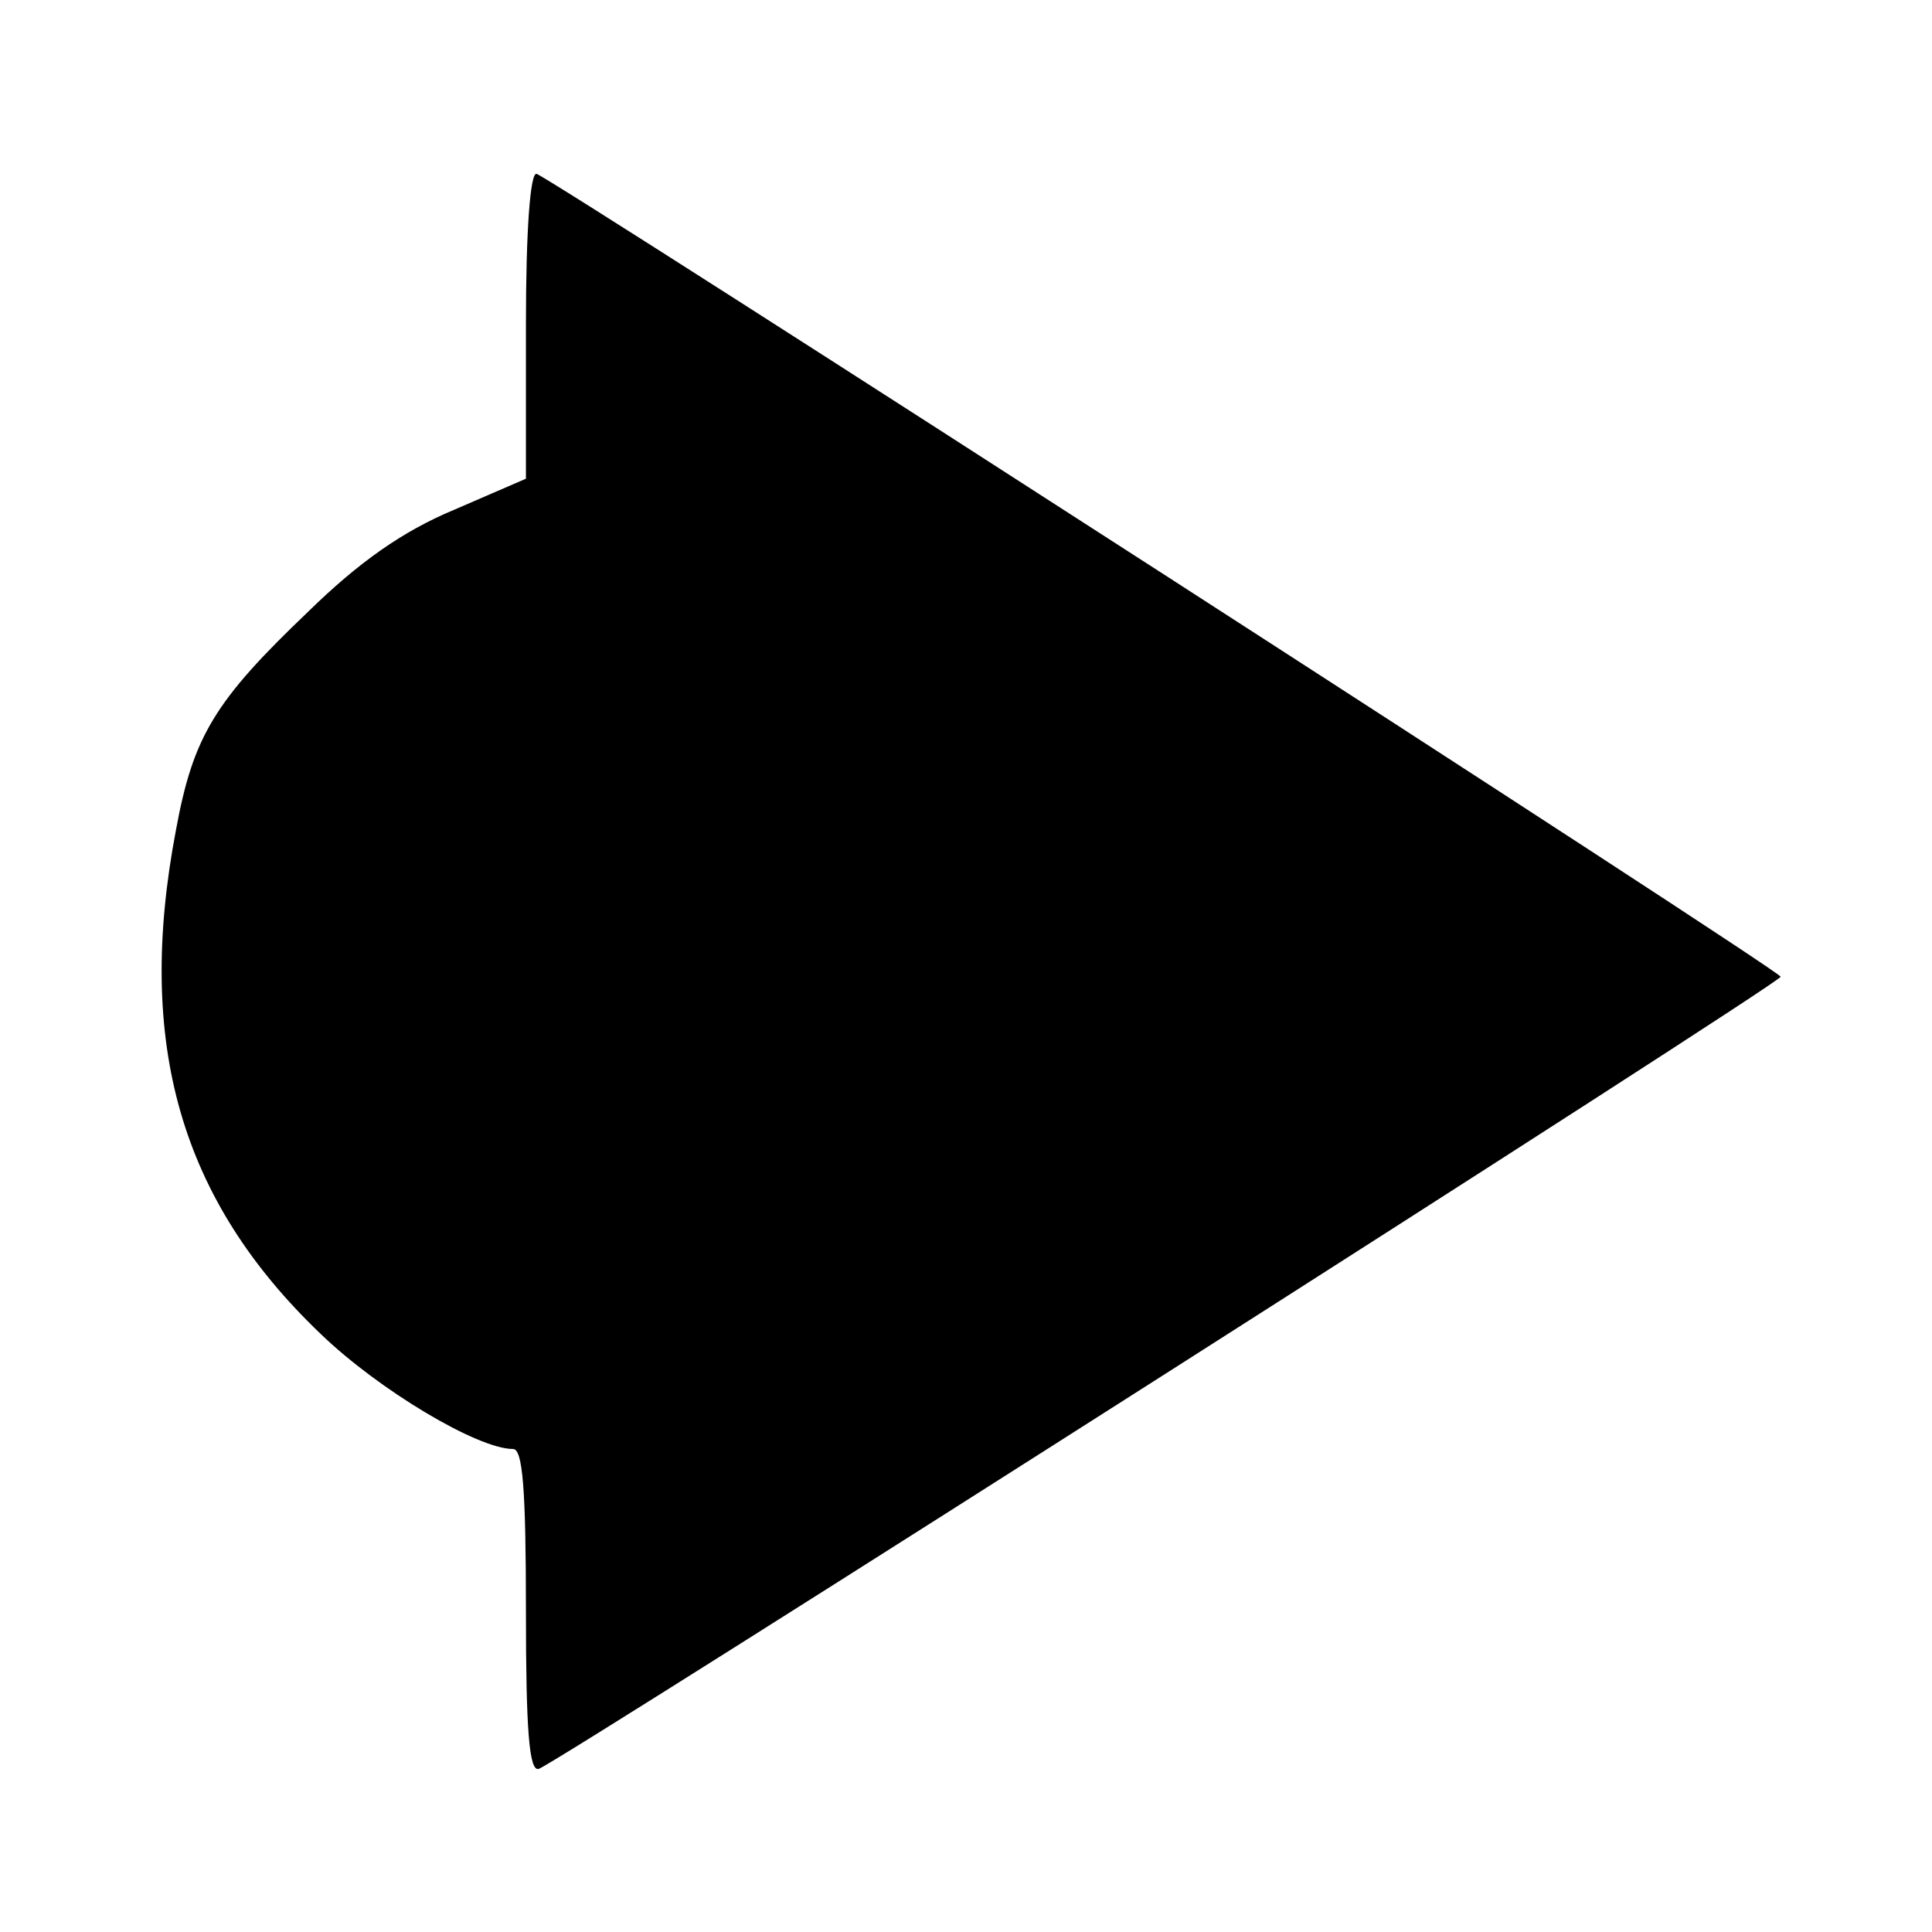
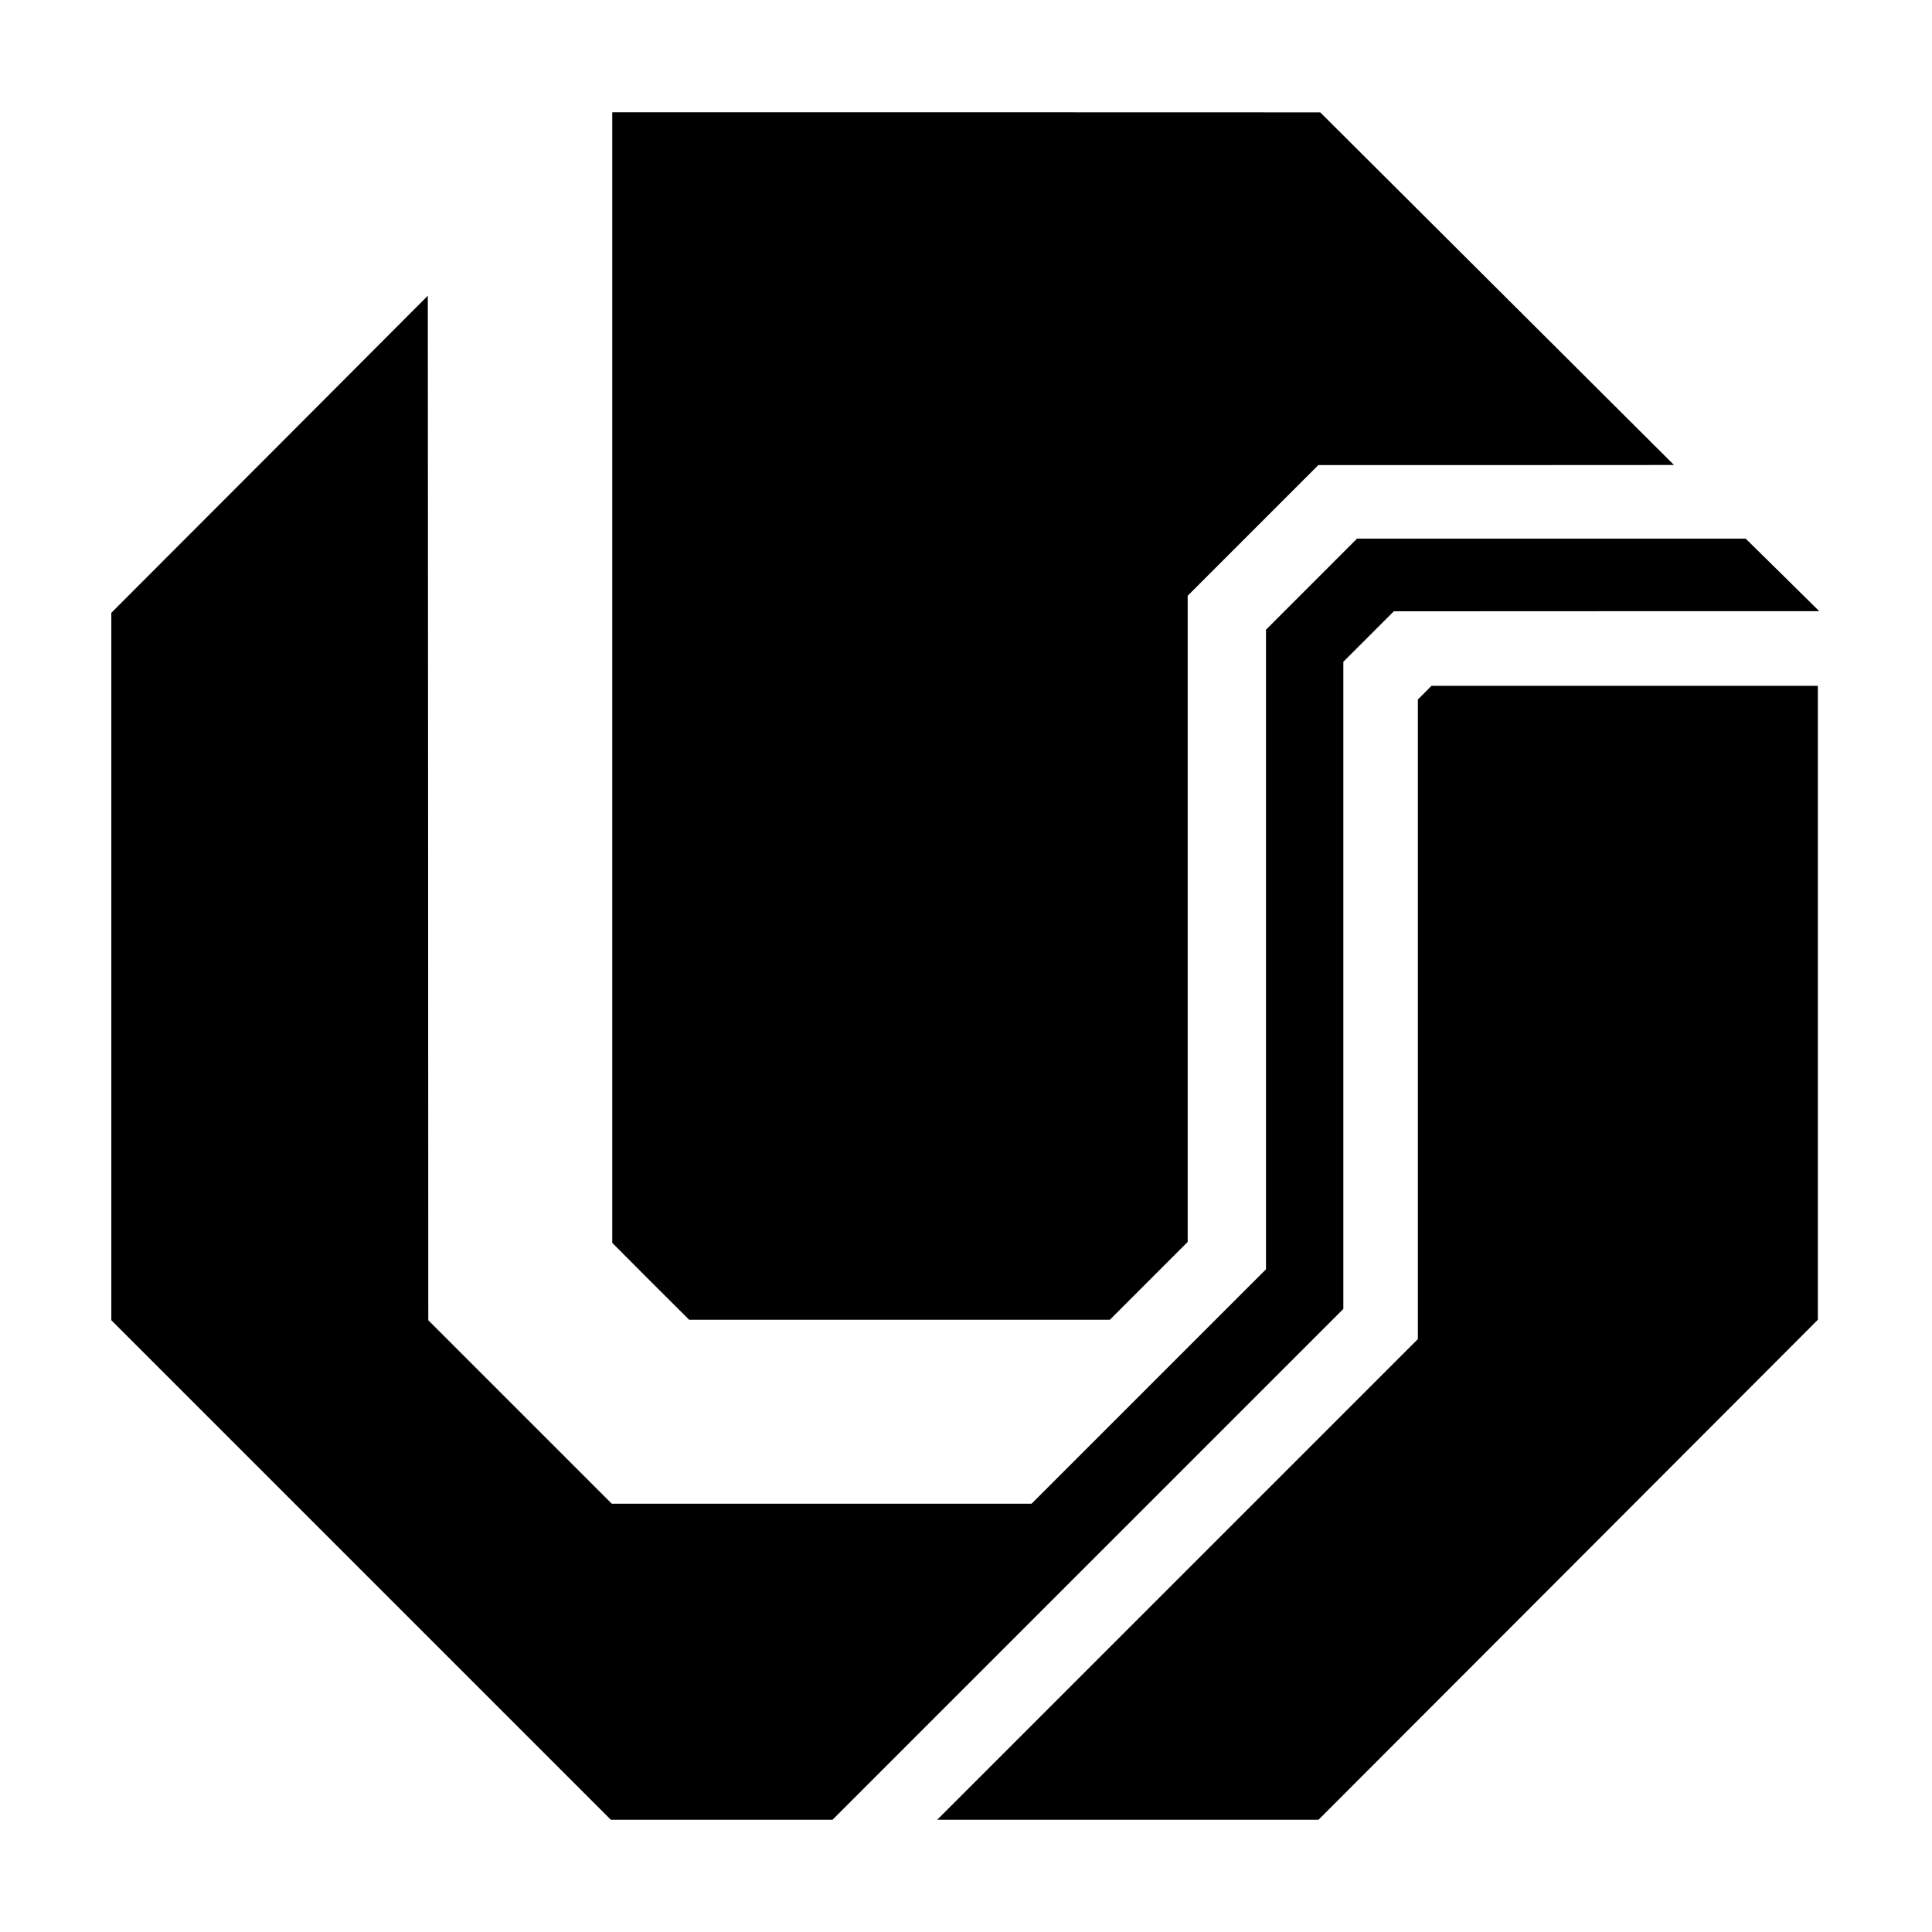
- <svg xmlns="http://www.w3.org/2000/svg" version="1.0" width="180pt" height="180pt" viewBox="0 0 180 180" preserveAspectRatio="xMidYMid meet">
-   <g transform="translate(0,180) scale(0.1,-0.1)" fill="#000000" stroke="none">
-     <path d="M490 1498 l0 -144 -67 -29 c-48 -20 -89 -49 -136 -95 -87 -83 -107 -116 -123 -203 -38 -199 4 -345 135 -470 54 -52 146 -107 179 -107 9 0 12 -37 12 -151 0 -111 3 -150 12 -147 18 6 1157 732 1157 738 1 5 -1142 742 -1159 748 -6 2 -10 -53 -10 -140z" />
+ <svg xmlns="http://www.w3.org/2000/svg" version="1.0" width="2048pt" height="2048pt" viewBox="0 0 2048 2048" preserveAspectRatio="xMidYMid meet">
+   <g transform="translate(0,2048) scale(0.1,-0.1)" fill="#000000" stroke="none">
+     <path d="M6490 13297 l0 -5992 407 -408 408 -407 2230 0 2230 0 413 413 412 412 0 3425 0 3425 693 693 692 692 1885 0 1885 1 -1875 1869 -1875 1869 -3752 1 -3753 0 0 -5993z" />
+     <path d="M2858 15664 l-1678 -1680 0 -3750 0 -3749 2647 -2647 2648 -2648 1175 0 1175 0 2708 2708 2707 2707 0 3430 0 3430 267 267 268 268 2255 1 2255 0 -390 385 -390 384 -2060 0 -2060 0 -483 -483 -482 -482 0 -3390 0 -3390 -1242 -1242 -1243 -1243 -2225 0 -2225 0 -973 973 -972 972 -2 5430 -3 5430 -1677 -1681z" />
+     <path d="M15102 13137 l-72 -72 0 -3390 0 -3390 -2547 -2547 -2548 -2548 2021 0 2021 0 2647 2650 2646 2650 0 3360 0 3360 -2048 0 -2048 0 -72 -73z" />
  </g>
</svg>
